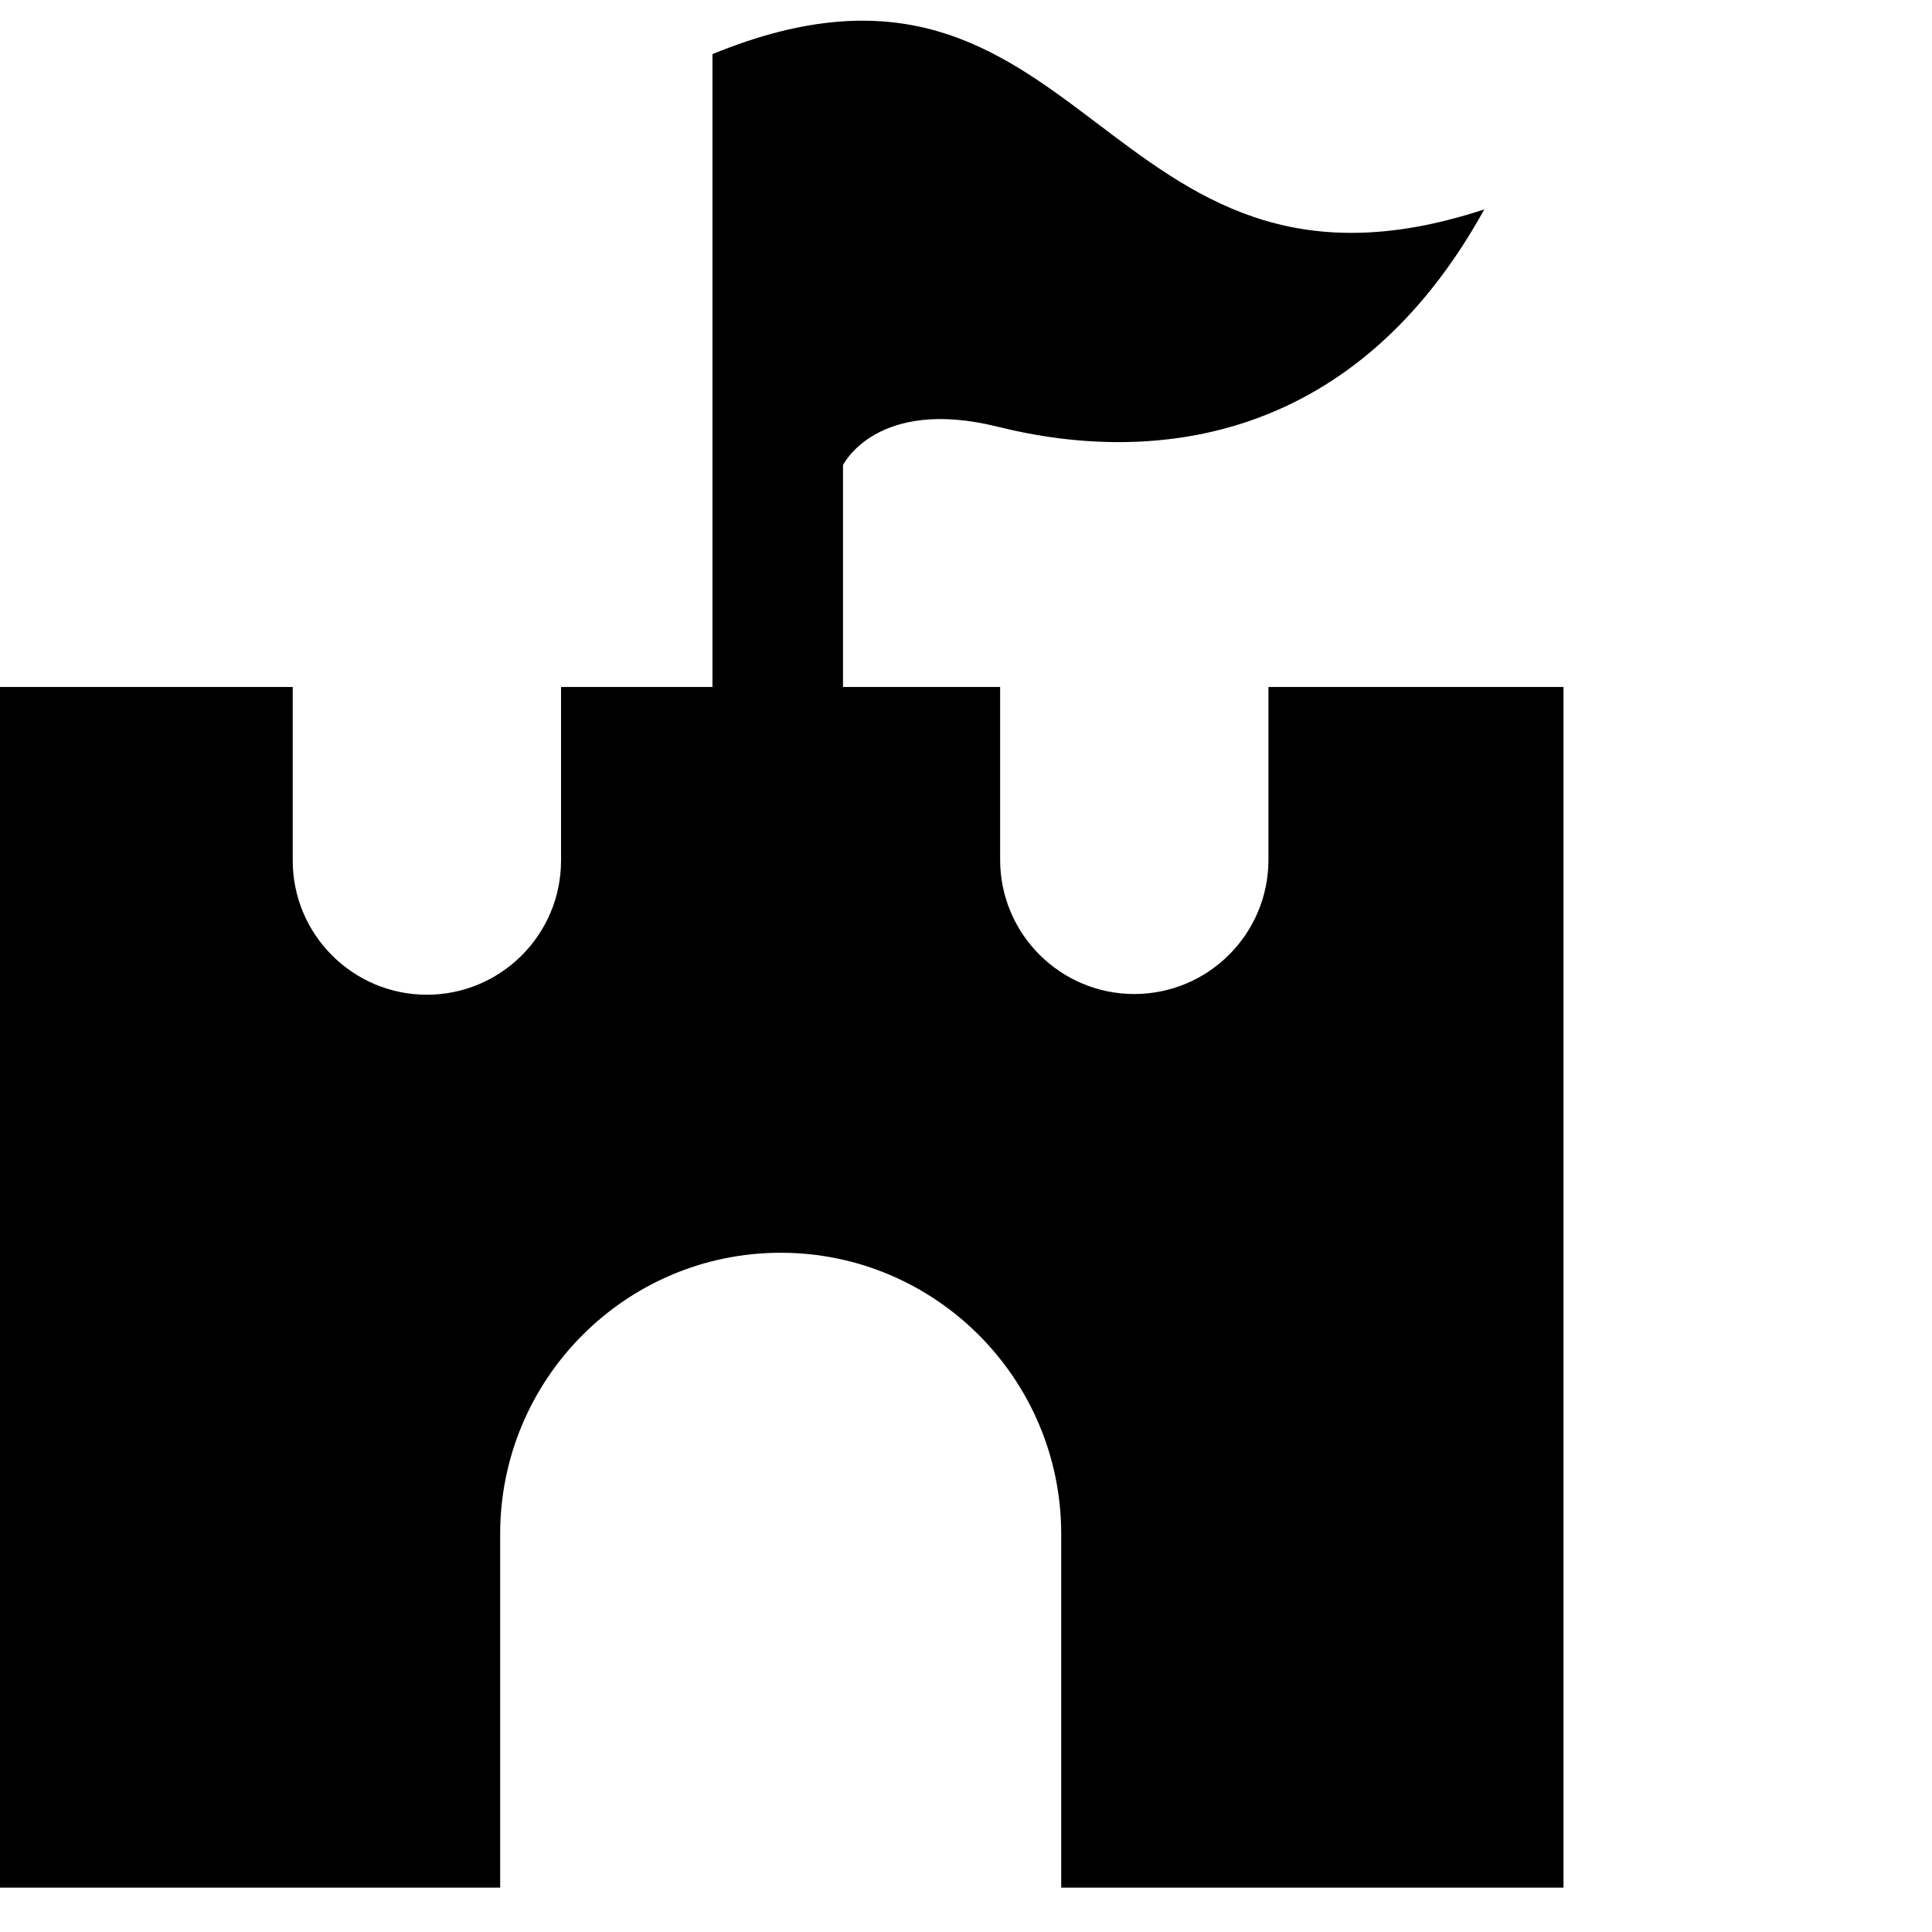
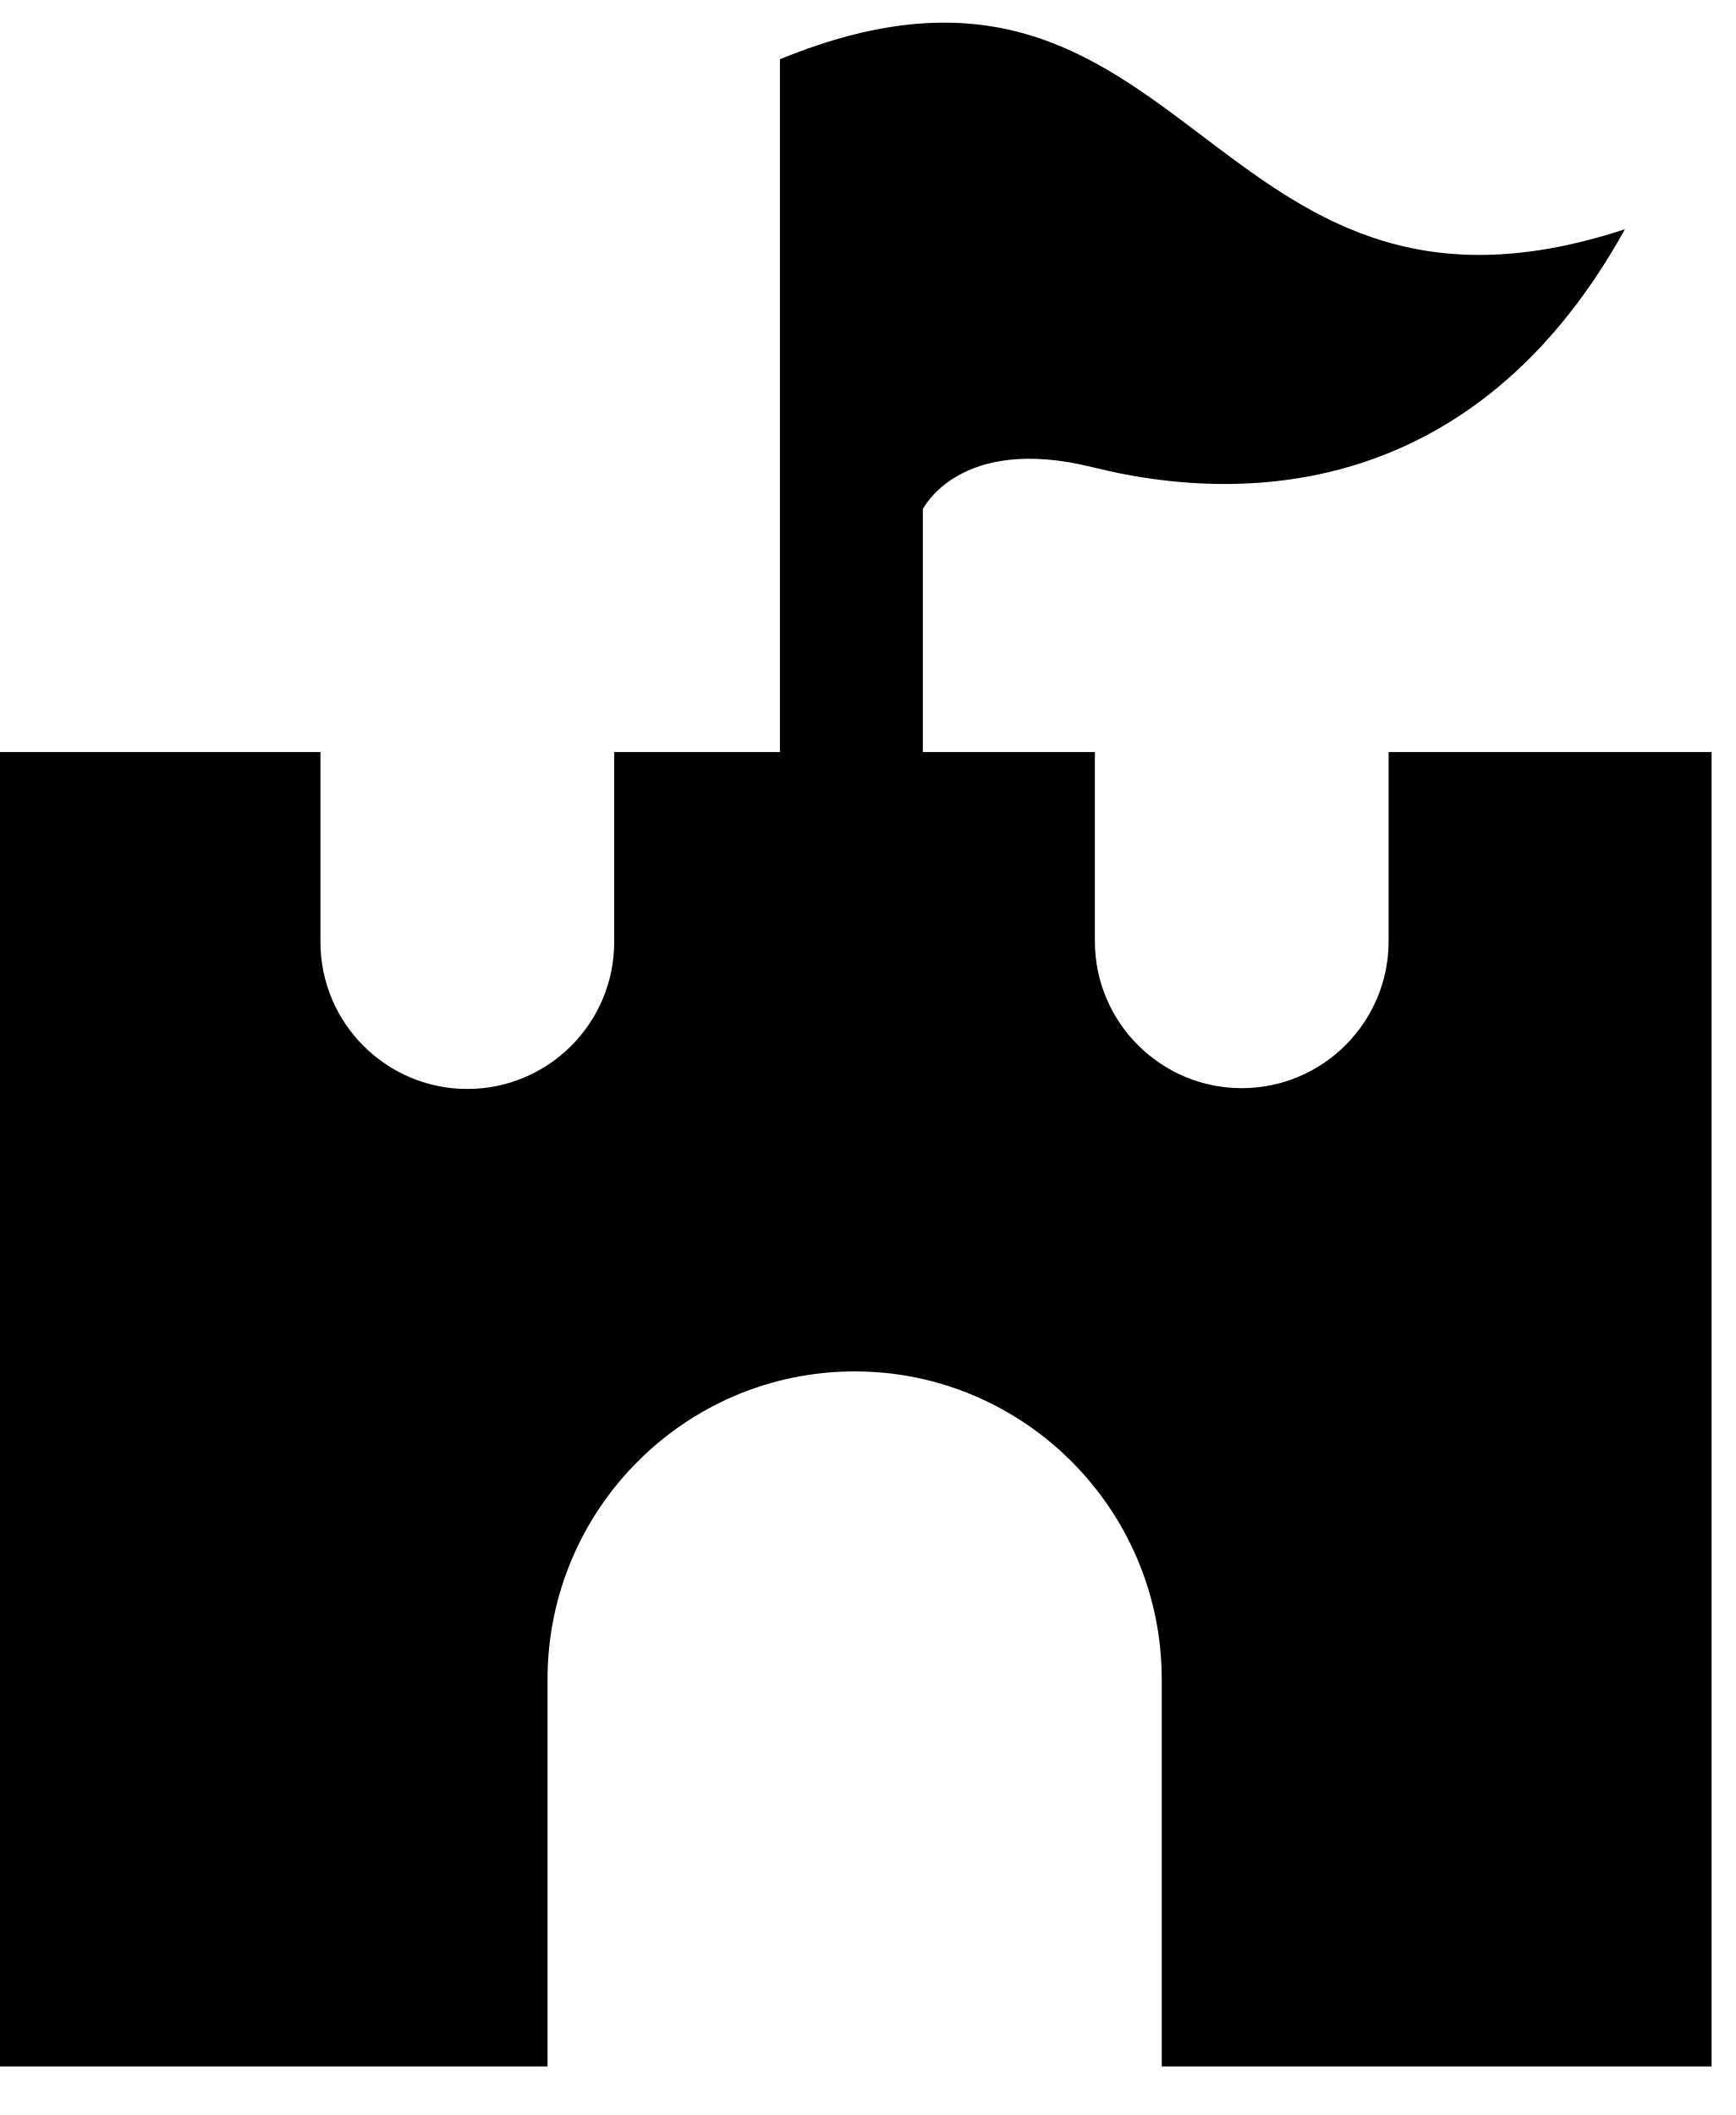
- <svg xmlns="http://www.w3.org/2000/svg" viewBox="0 0 78 78" fill="none">
+ <svg xmlns="http://www.w3.org/2000/svg" viewBox="0 0 64 78" fill="none">
  <path fill="currentColor" d="M63.122 27.735V76.209H42.844V61.934C42.844 55.662 37.762 50.577 31.518 50.577C25.275 50.577 20.193 55.662 20.193 61.934V76.209H0V27.735H11.818V34.739C11.818 37.737 14.251 40.16 17.235 40.16C20.219 40.16 22.651 37.737 22.651 34.739V27.735H40.378V34.709C40.378 37.707 42.811 40.131 45.795 40.131C48.779 40.131 51.211 37.707 51.211 34.709V27.735H63.122Z" />
  <path fill="currentColor" d="M28.764 2.185V32.263H34.034V18.778C34.034 18.778 35.38 16.008 40.289 17.23C46.785 18.847 54.788 17.751 59.926 8.453C44.357 13.58 43.94 -4.04 28.764 2.185Z" />
</svg>
